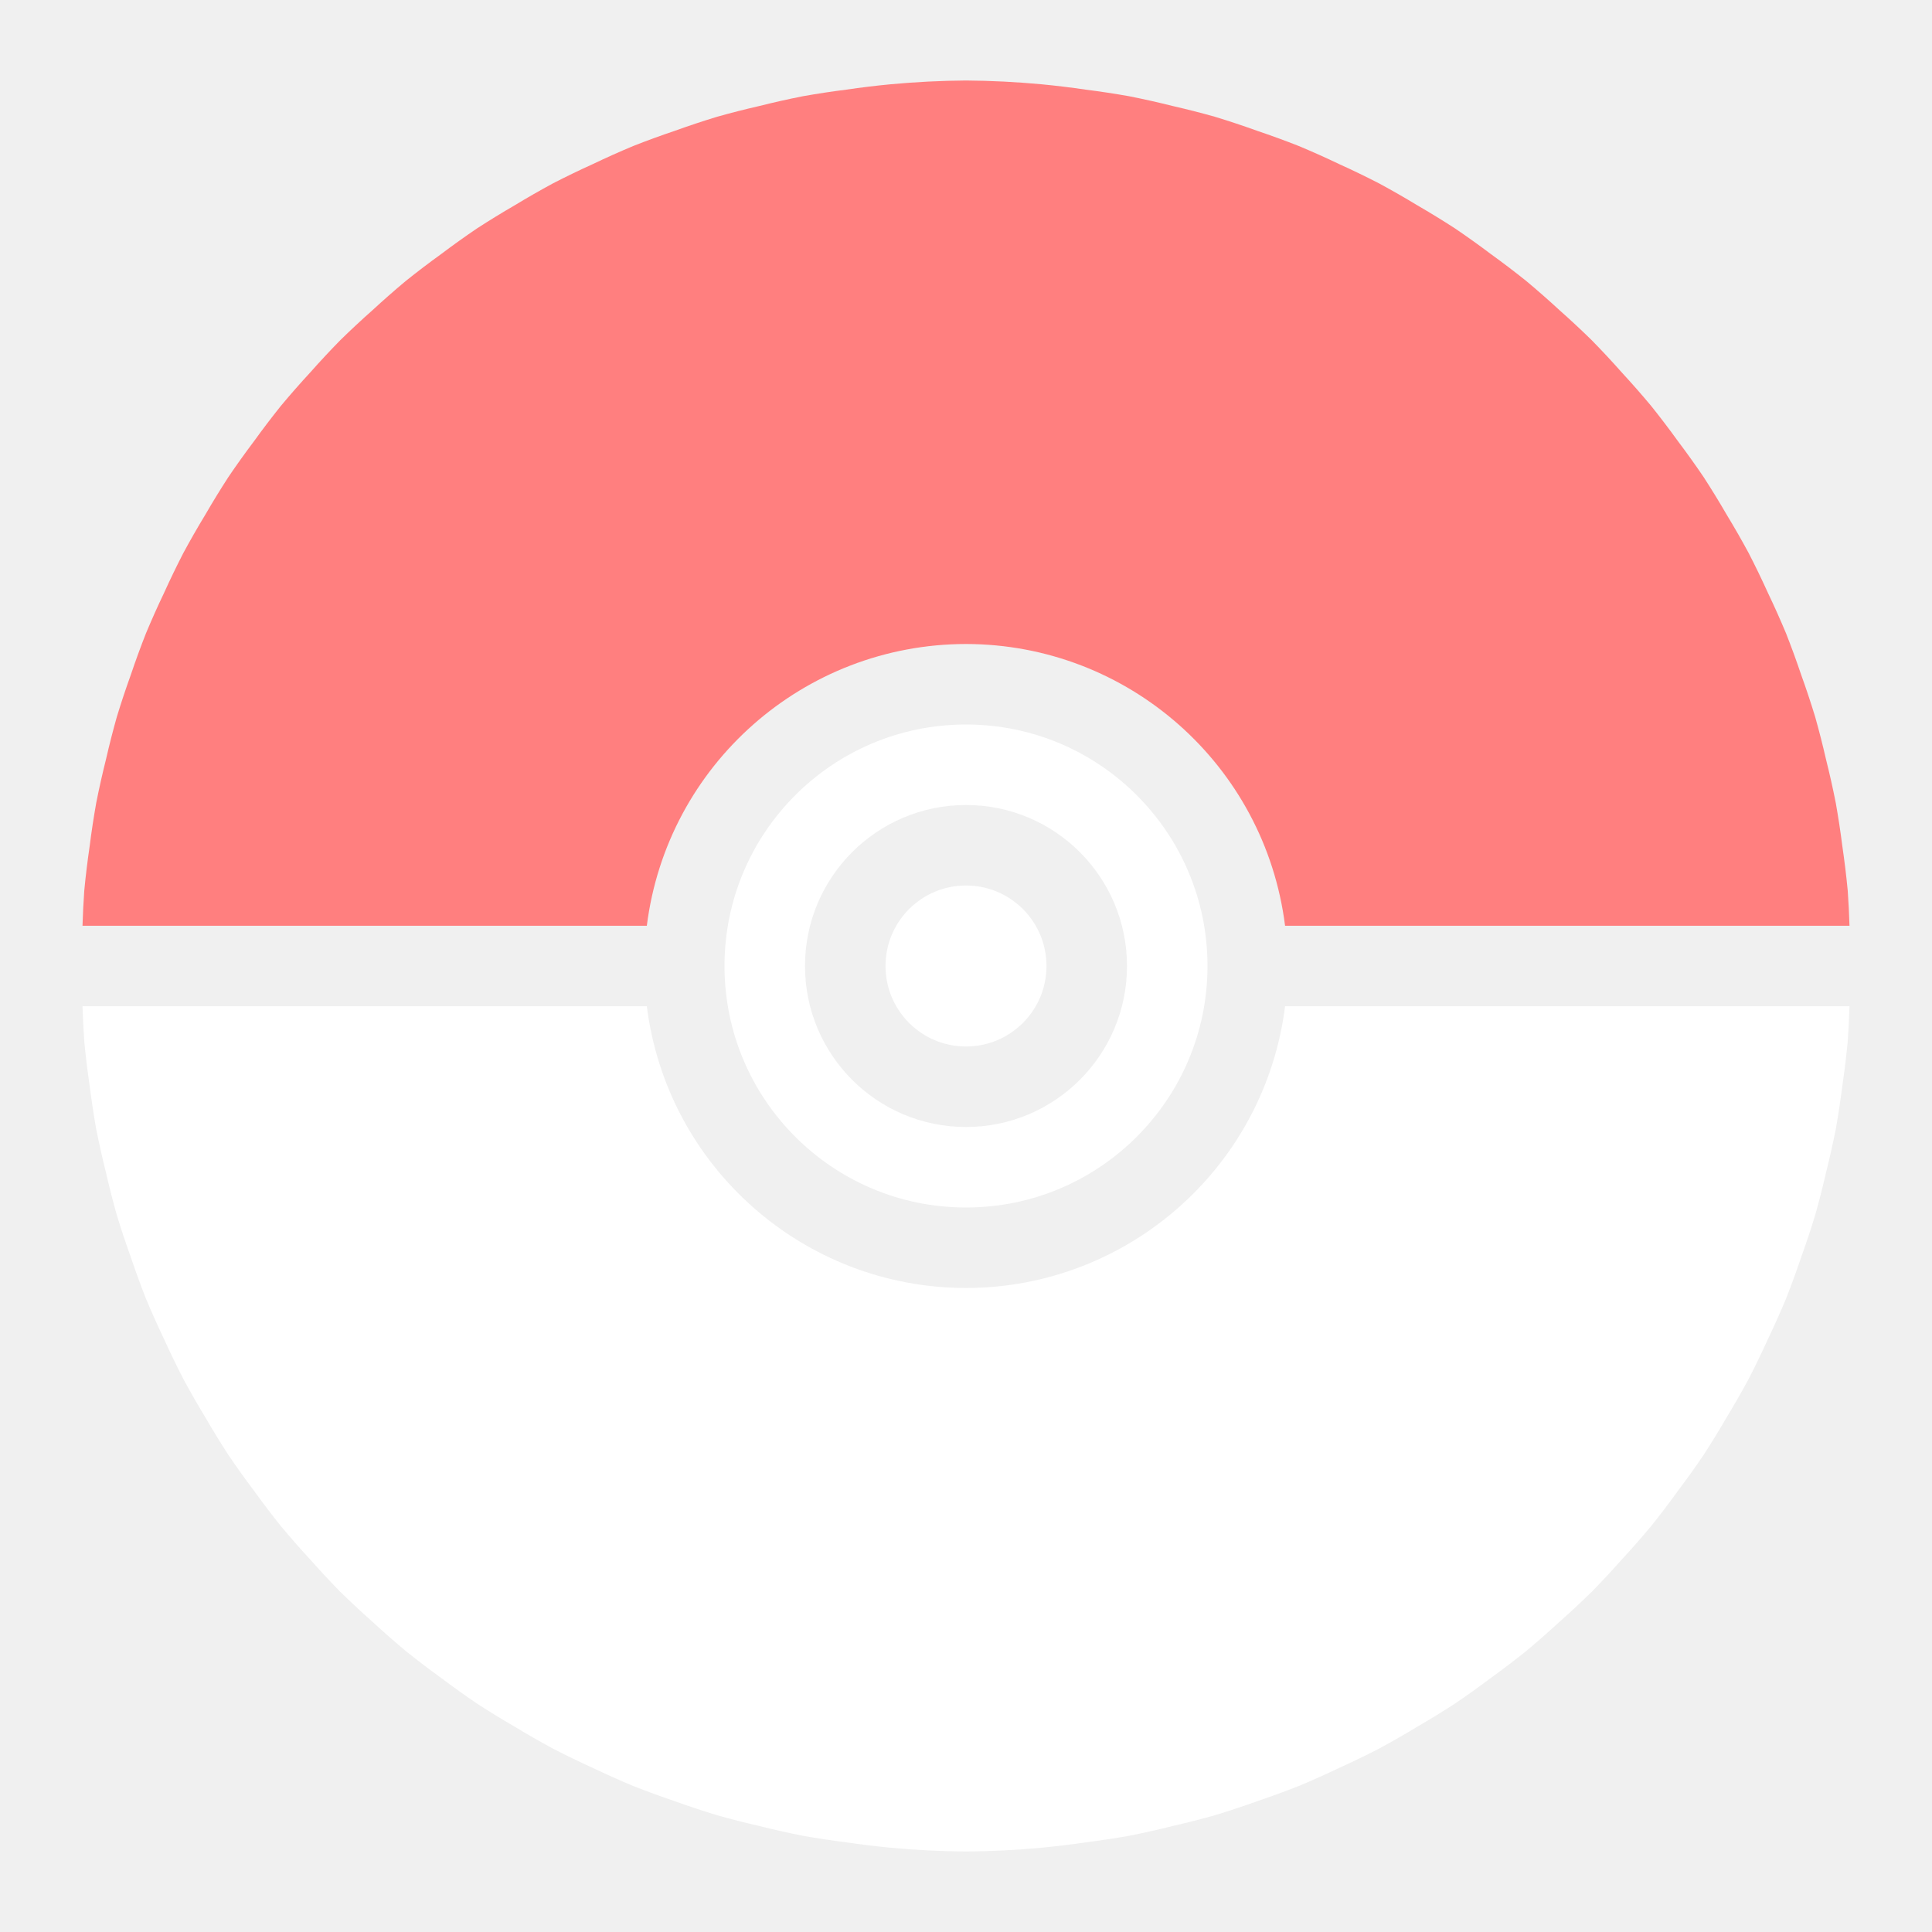
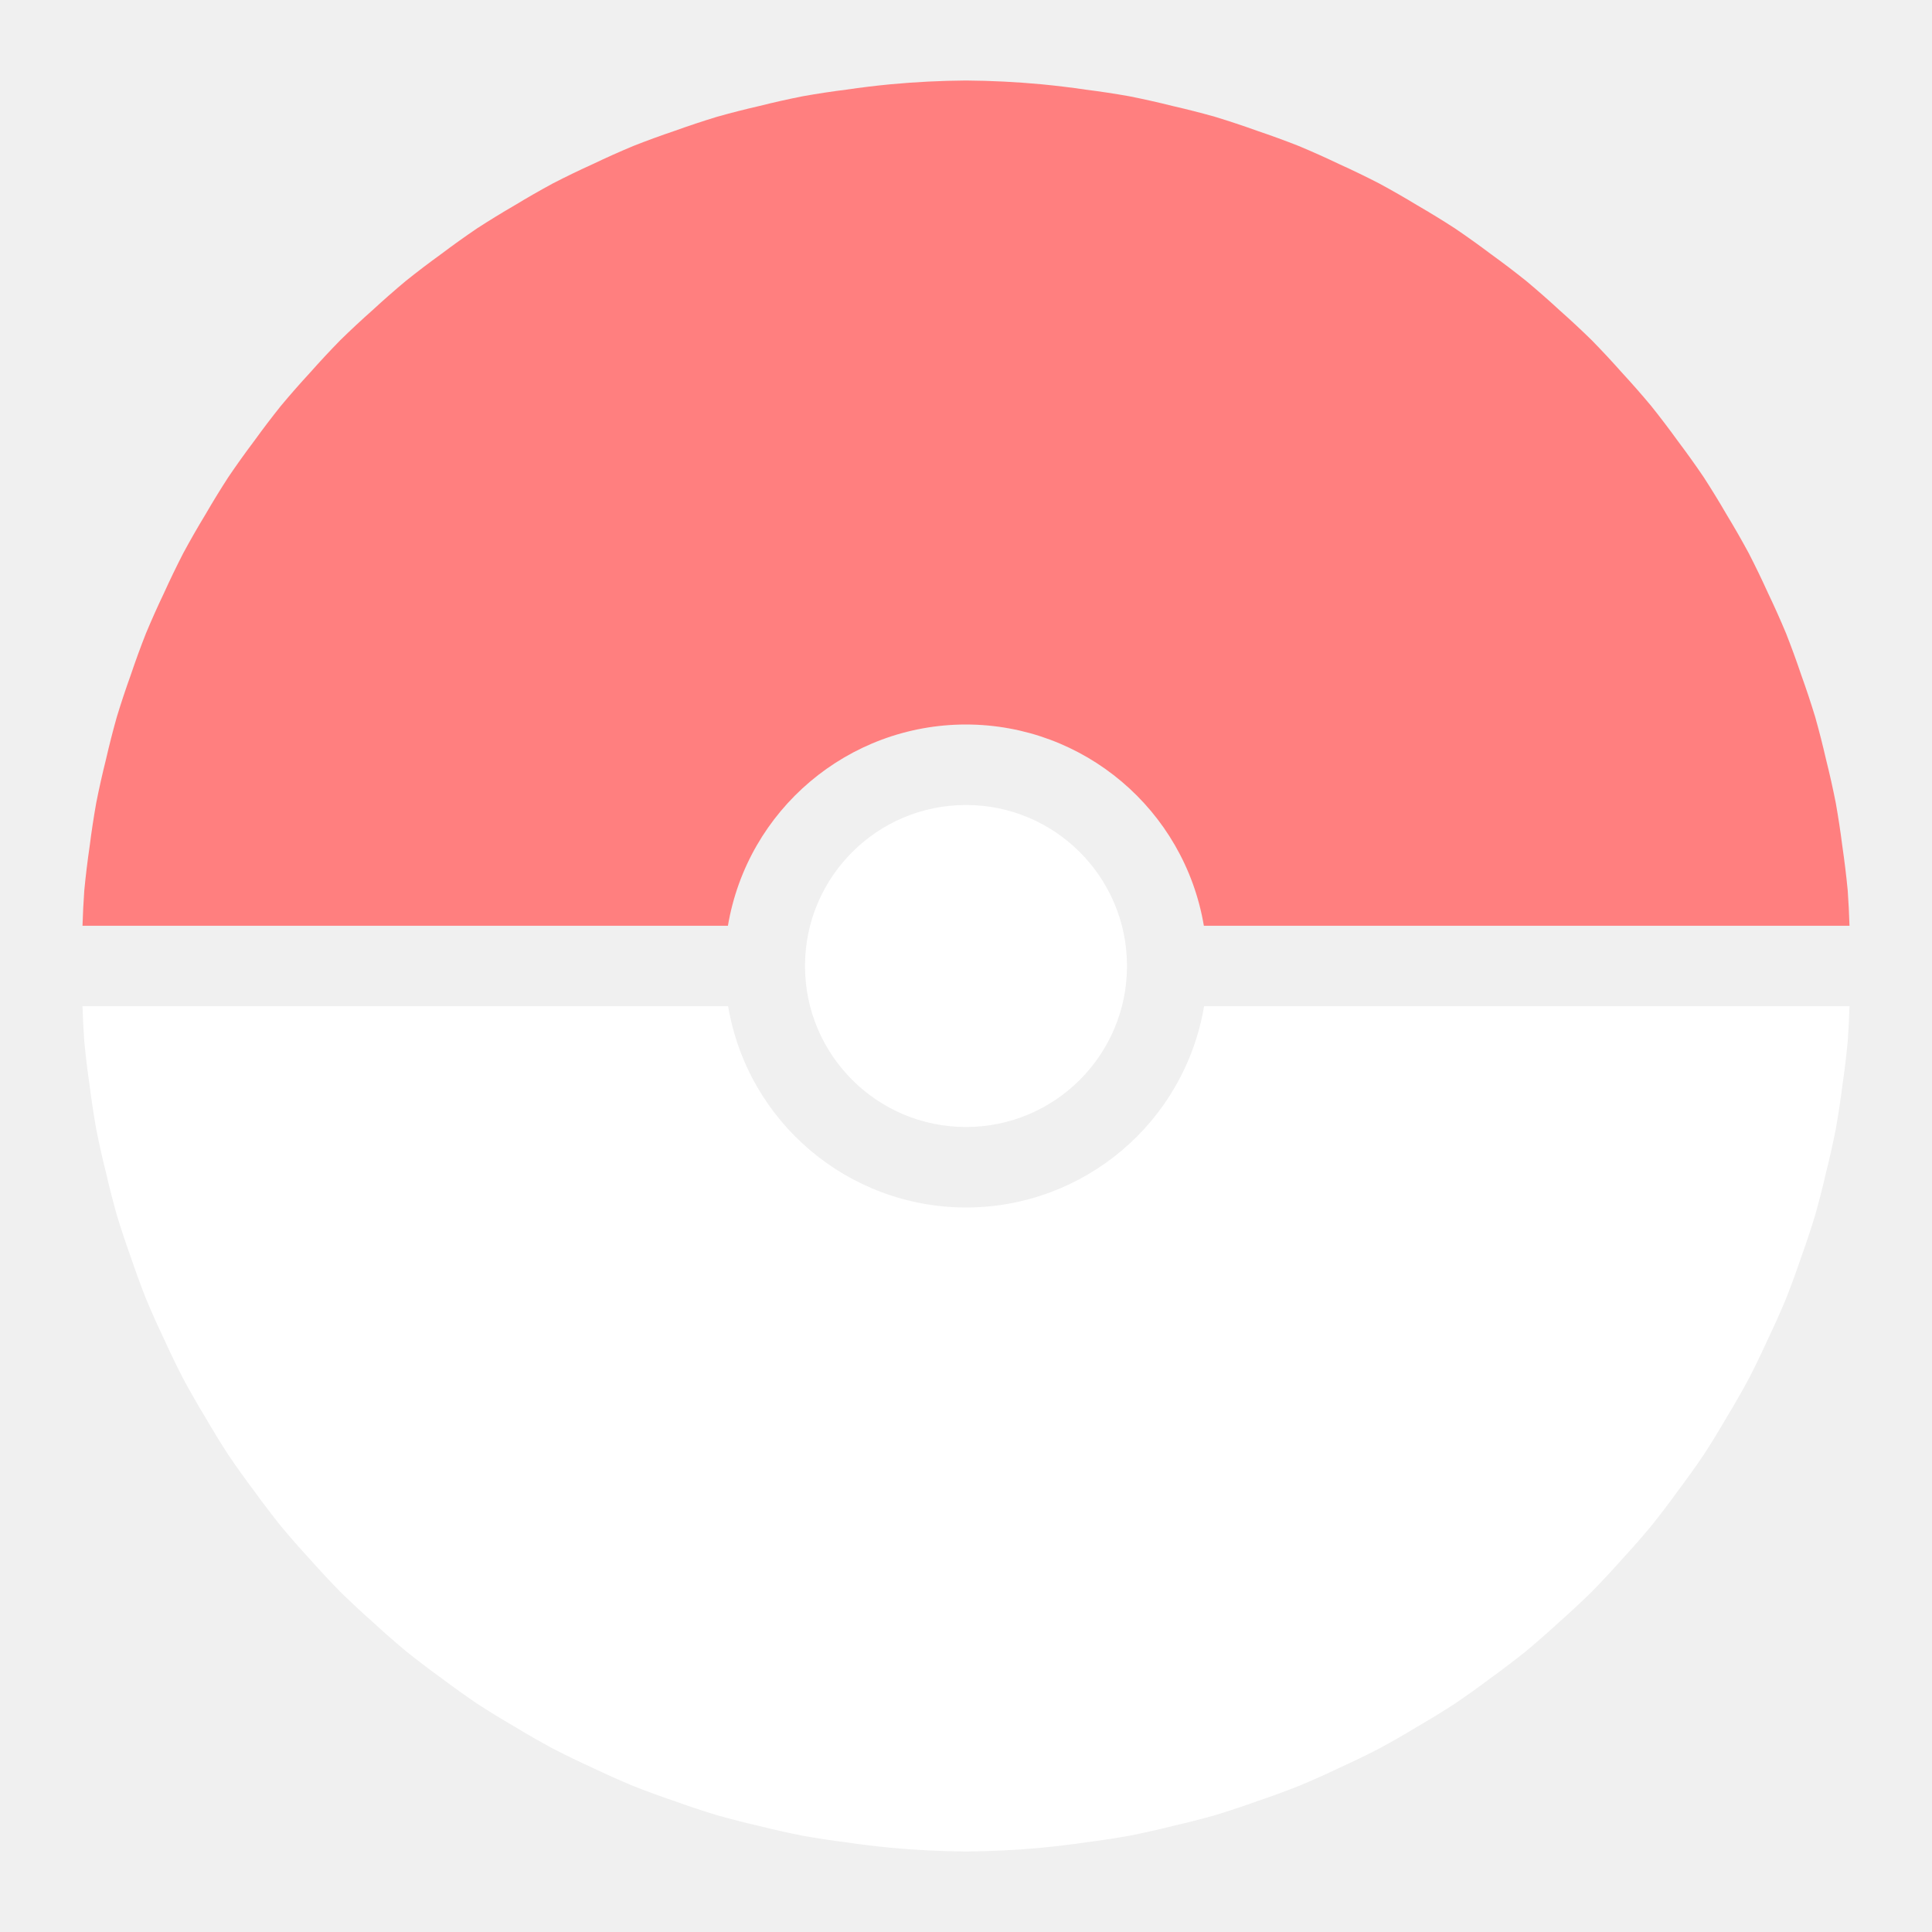
<svg xmlns="http://www.w3.org/2000/svg" width="192" height="192" viewBox="0 0 192 192" id="svg2" version="1.1">
  <defs id="defs4" />
  <g id="layer9" style="display:none" transform="translate(0,-860.3622)">
    <circle style="opacity:0.1;fill:#003333;fill-opacity:1;stroke:none;stroke-width:4;stroke-linecap:round;stroke-linejoin:round;stroke-miterlimit:4;stroke-dasharray:none;stroke-dashoffset:0;stroke-opacity:1" id="path4895" cx="96" cy="956.362" r="96" />
  </g>
  <g id="layer8" style="display:none" transform="translate(0,-860.3622)">
    <path style="fill:none;fill-rule:evenodd;stroke:none;stroke-width:1px;stroke-linecap:butt;stroke-linejoin:miter;stroke-opacity:1" d="m 52,908.362 -4,0 0,16 4,0 0,-16" id="path5033" />
    <path style="opacity:1;fill:#ffffff;fill-opacity:1;stroke:none;stroke-width:4;stroke-linecap:round;stroke-linejoin:round;stroke-miterlimit:4;stroke-dasharray:none;stroke-dashoffset:0;stroke-opacity:1" d="m 96,8 a 88,88 0 0 0 -7.494,0.375 88,88 0 0 0 -4.398,0.533 88,88 0 0 0 -4.307,0.652 88,88 0 0 0 -4.328,0.971 88,88 0 0 0 -4.219,1.076 88,88 0 0 0 -4.203,1.396 88,88 0 0 0 -4.111,1.502 88,88 0 0 0 -4.016,1.797 88,88 0 0 0 -3.955,1.912 88,88 0 0 0 -3.816,2.188 88,88 0 0 0 -3.744,2.295 88,88 0 0 0 -3.58,2.561 88,88 0 0 0 -3.492,2.656 88,88 0 0 0 -3.314,2.91 88,88 0 0 0 -3.209,2.988 88,88 0 0 0 -2.988,3.209 88,88 0 0 0 -2.91,3.314 88,88 0 0 0 -2.656,3.492 88,88 0 0 0 -2.561,3.58 88,88 0 0 0 -2.295,3.744 88,88 0 0 0 -2.188,3.816 88,88 0 0 0 -1.912,3.955 88,88 0 0 0 -1.797,4.016 88,88 0 0 0 -1.502,4.111 88,88 0 0 0 -1.396,4.203 88,88 0 0 0 -1.076,4.219 A 88,88 0 0 0 9.561,79.801 88,88 0 0 0 8.908,84.107 88,88 0 0 0 8.375,88.506 88,88 0 0 0 8,96 a 88,88 0 0 0 0.375,7.494 88,88 0 0 0 0.533,4.398 88,88 0 0 0 0.652,4.307 88,88 0 0 0 0.971,4.328 88,88 0 0 0 1.076,4.219 88,88 0 0 0 1.396,4.203 88,88 0 0 0 1.502,4.111 88,88 0 0 0 1.797,4.016 88,88 0 0 0 1.912,3.955 88,88 0 0 0 2.188,3.816 88,88 0 0 0 2.295,3.744 88,88 0 0 0 2.561,3.58 88,88 0 0 0 2.656,3.492 88,88 0 0 0 2.91,3.314 88,88 0 0 0 2.988,3.209 88,88 0 0 0 3.209,2.988 88,88 0 0 0 3.314,2.91 88,88 0 0 0 3.492,2.656 88,88 0 0 0 3.58,2.561 88,88 0 0 0 3.744,2.295 88,88 0 0 0 3.816,2.188 88,88 0 0 0 3.955,1.912 88,88 0 0 0 4.016,1.797 88,88 0 0 0 4.111,1.502 88,88 0 0 0 4.203,1.396 88,88 0 0 0 4.219,1.076 88,88 0 0 0 4.328,0.971 88,88 0 0 0 4.307,0.652 88,88 0 0 0 4.398,0.533 A 88,88 0 0 0 96,184 a 88,88 0 0 0 7.494,-0.375 88,88 0 0 0 4.398,-0.533 88,88 0 0 0 4.307,-0.652 88,88 0 0 0 4.328,-0.971 88,88 0 0 0 4.219,-1.076 88,88 0 0 0 4.203,-1.396 88,88 0 0 0 4.111,-1.502 88,88 0 0 0 4.016,-1.797 88,88 0 0 0 3.955,-1.912 88,88 0 0 0 3.816,-2.188 88,88 0 0 0 3.744,-2.295 88,88 0 0 0 3.58,-2.561 88,88 0 0 0 3.492,-2.656 88,88 0 0 0 3.314,-2.91 88,88 0 0 0 3.209,-2.988 88,88 0 0 0 2.988,-3.209 88,88 0 0 0 2.91,-3.314 88,88 0 0 0 2.656,-3.492 88,88 0 0 0 2.561,-3.58 88,88 0 0 0 2.295,-3.744 88,88 0 0 0 2.188,-3.816 88,88 0 0 0 1.912,-3.955 88,88 0 0 0 1.797,-4.016 88,88 0 0 0 1.502,-4.111 88,88 0 0 0 1.396,-4.203 88,88 0 0 0 1.076,-4.219 88,88 0 0 0 0.971,-4.328 88,88 0 0 0 0.652,-4.307 88,88 0 0 0 0.533,-4.398 A 88,88 0 0 0 184,96 a 88,88 0 0 0 -0.375,-7.494 88,88 0 0 0 -0.533,-4.398 88,88 0 0 0 -0.652,-4.307 88,88 0 0 0 -0.971,-4.328 88,88 0 0 0 -1.076,-4.219 88,88 0 0 0 -1.396,-4.203 88,88 0 0 0 -1.502,-4.111 88,88 0 0 0 -1.797,-4.016 88,88 0 0 0 -1.912,-3.955 88,88 0 0 0 -2.188,-3.816 88,88 0 0 0 -2.295,-3.744 88,88 0 0 0 -2.561,-3.58 88,88 0 0 0 -2.656,-3.492 88,88 0 0 0 -2.91,-3.314 88,88 0 0 0 -2.988,-3.209 88,88 0 0 0 -3.209,-2.988 88,88 0 0 0 -3.314,-2.91 88,88 0 0 0 -3.492,-2.656 88,88 0 0 0 -3.58,-2.561 88,88 0 0 0 -3.744,-2.295 88,88 0 0 0 -3.816,-2.188 88,88 0 0 0 -3.955,-1.912 88,88 0 0 0 -4.016,-1.797 88,88 0 0 0 -4.111,-1.502 88,88 0 0 0 -4.203,-1.396 A 88,88 0 0 0 116.527,10.531 88,88 0 0 0 112.199,9.561 88,88 0 0 0 107.893,8.908 88,88 0 0 0 103.494,8.375 88,88 0 0 0 96,8 Z" id="path4865" transform="translate(0,860.3622)" />
+     <rect style="opacity:1;fill:#280b0b;fill-opacity:1;stroke:none;stroke-width:1000;stroke-linecap:round;stroke-linejoin:round;stroke-miterlimit:4;stroke-dasharray:none;stroke-dashoffset:0;stroke-opacity:1" id="rect4759" width="192" height="192" x="0" y="860.362" />
  </g>
  <g id="layer2" style="display:inline" transform="translate(0,-860.3622)">
-     <path style="display:inline;opacity:1;fill:#ff7f7f;fill-opacity:1;stroke:none;stroke-width:4;stroke-linecap:round;stroke-linejoin:round;stroke-miterlimit:4;stroke-dasharray:none;stroke-dashoffset:0;stroke-opacity:1" d="M 96 8 A 88 88 0 0 0 88.506 8.375 A 88 88 0 0 0 84.107 8.908 A 88 88 0 0 0 79.801 9.561 A 88 88 0 0 0 75.473 10.531 A 88 88 0 0 0 71.254 11.607 A 88 88 0 0 0 67.051 13.004 A 88 88 0 0 0 62.939 14.506 A 88 88 0 0 0 58.924 16.303 A 88 88 0 0 0 54.969 18.215 A 88 88 0 0 0 51.152 20.402 A 88 88 0 0 0 47.408 22.697 A 88 88 0 0 0 43.828 25.258 A 88 88 0 0 0 40.336 27.914 A 88 88 0 0 0 37.021 30.824 A 88 88 0 0 0 33.812 33.812 A 88 88 0 0 0 30.824 37.021 A 88 88 0 0 0 27.914 40.336 A 88 88 0 0 0 25.258 43.828 A 88 88 0 0 0 22.697 47.408 A 88 88 0 0 0 20.402 51.152 A 88 88 0 0 0 18.215 54.969 A 88 88 0 0 0 16.303 58.924 A 88 88 0 0 0 14.506 62.939 A 88 88 0 0 0 13.004 67.051 A 88 88 0 0 0 11.607 71.254 A 88 88 0 0 0 10.531 75.473 A 88 88 0 0 0 9.561 79.801 A 88 88 0 0 0 8.908 84.107 A 88 88 0 0 0 8.375 88.506 A 88 88 0 0 0 8.199 92 L 64.281 92 A 32 32 0 0 1 96 64 A 32 32 0 0 1 127.709 92 L 183.801 92 A 88 88 0 0 0 183.625 88.506 A 88 88 0 0 0 183.092 84.107 A 88 88 0 0 0 182.439 79.801 A 88 88 0 0 0 181.469 75.473 A 88 88 0 0 0 180.393 71.254 A 88 88 0 0 0 178.996 67.051 A 88 88 0 0 0 177.494 62.939 A 88 88 0 0 0 175.697 58.924 A 88 88 0 0 0 173.785 54.969 A 88 88 0 0 0 171.598 51.152 A 88 88 0 0 0 169.303 47.408 A 88 88 0 0 0 166.742 43.828 A 88 88 0 0 0 164.086 40.336 A 88 88 0 0 0 161.176 37.021 A 88 88 0 0 0 158.188 33.812 A 88 88 0 0 0 154.979 30.824 A 88 88 0 0 0 151.664 27.914 A 88 88 0 0 0 148.172 25.258 A 88 88 0 0 0 144.592 22.697 A 88 88 0 0 0 140.848 20.402 A 88 88 0 0 0 137.031 18.215 A 88 88 0 0 0 133.076 16.303 A 88 88 0 0 0 129.061 14.506 A 88 88 0 0 0 124.949 13.004 A 88 88 0 0 0 120.746 11.607 A 88 88 0 0 0 116.527 10.531 A 88 88 0 0 0 112.199 9.561 A 88 88 0 0 0 107.893 8.908 A 88 88 0 0 0 103.494 8.375 A 88 88 0 0 0 96 8 z " transform="translate(0,860.3622)" id="path4946" />
+     <path style="display:inline;opacity:1;fill:#ff7f7f;fill-opacity:1;stroke:none;stroke-width:4;stroke-linecap:round;stroke-linejoin:round;stroke-miterlimit:4;stroke-dasharray:none;stroke-dashoffset:0;stroke-opacity:1" d="M 96 8 C 93.498 8.018 90.997 8.144 88.506 8.375 C 87.035 8.516 85.569 8.694 84.107 8.908 C 82.667 9.09 81.231 9.308 79.801 9.561 C 78.35 9.848 76.907 10.171 75.473 10.531 C 74.058 10.855 72.651 11.214 71.254 11.607 C 69.841 12.038 68.44 12.503 67.051 13.004 C 65.668 13.47 64.297 13.971 62.939 14.506 C 61.586 15.071 60.247 15.67 58.924 16.303 C 57.59 16.907 56.271 17.545 54.969 18.215 C 53.679 18.912 52.406 19.641 51.152 20.402 C 49.885 21.136 48.637 21.901 47.408 22.697 C 46.194 23.521 45 24.375 43.828 25.258 C 42.642 26.114 41.478 27 40.336 27.914 C 39.207 28.856 38.102 29.827 37.021 30.824 C 35.927 31.794 34.857 32.79 33.812 33.812 C 32.79 34.857 31.794 35.927 30.824 37.021 C 29.827 38.102 28.856 39.207 27.914 40.336 C 27 41.478 26.114 42.642 25.258 43.828 C 24.375 45 23.521 46.194 22.697 47.408 C 21.901 48.637 21.136 49.885 20.402 51.152 C 19.641 52.406 18.912 53.679 18.215 54.969 C 17.545 56.271 16.907 57.59 16.303 58.924 C 15.67 60.247 15.071 61.586 14.506 62.939 C 13.971 64.297 13.47 65.668 13.004 67.051 C 12.503 68.44 12.038 69.841 11.607 71.254 C 11.214 72.651 10.855 74.058 10.531 75.473 C 10.171 76.907 9.848 78.35 9.561 79.801 C 9.308 81.231 9.09 82.667 8.908 84.107 C 8.694 85.569 8.516 87.035 8.375 88.506 C 8.293 89.669 8.235 90.834 8.199 92 L 72.34 92 A 24 24 0 0 1 96 72 A 24 24 0 0 1 119.639 92 L 183.801 92 C 183.765 90.834 183.707 89.669 183.625 88.506 C 183.484 87.035 183.306 85.569 183.092 84.107 C 182.91 82.667 182.692 81.231 182.439 79.801 C 182.152 78.35 181.829 76.907 181.469 75.473 C 181.145 74.058 180.786 72.651 180.393 71.254 C 179.962 69.841 179.497 68.44 178.996 67.051 C 178.53 65.668 178.029 64.297 177.494 62.939 C 176.929 61.586 176.33 60.247 175.697 58.924 C 175.093 57.59 174.455 56.271 173.785 54.969 C 173.088 53.679 172.359 52.406 171.598 51.152 C 170.864 49.885 170.099 48.637 169.303 47.408 C 168.479 46.194 167.625 45 166.742 43.828 C 165.886 42.642 165 41.478 164.086 40.336 C 163.144 39.207 162.173 38.102 161.176 37.021 C 160.207 35.927 159.21 34.857 158.188 33.812 C 157.143 32.79 156.073 31.794 154.979 30.824 C 153.898 29.827 152.793 28.856 151.664 27.914 C 150.522 27 149.358 26.114 148.172 25.258 C 147 24.375 145.806 23.521 144.592 22.697 C 143.363 21.901 142.115 21.136 140.848 20.402 C 139.594 19.641 138.321 18.912 137.031 18.215 C 135.729 17.545 134.41 16.907 133.076 16.303 C 131.753 15.67 130.414 15.071 129.061 14.506 C 127.703 13.971 126.332 13.47 124.949 13.004 C 123.56 12.503 122.159 12.038 120.746 11.607 C 119.349 11.214 117.942 10.855 116.527 10.531 C 115.093 10.171 113.65 9.848 112.199 9.561 C 110.769 9.308 109.333 9.09 107.893 8.908 C 106.431 8.694 104.965 8.516 103.494 8.375 C 101.003 8.144 98.502 8.018 96 8 z " transform="translate(0,860.3622)" id="path4946" />
  </g>
  <g id="layer4">
-     <path style="display:inline;opacity:1;fill:#ffffff;fill-opacity:1;stroke:none;stroke-width:4;stroke-linecap:round;stroke-linejoin:round;stroke-miterlimit:4;stroke-dasharray:none;stroke-dashoffset:0;stroke-opacity:1" d="M 8.199 100 A 88 88 0 0 0 8.375 103.494 A 88 88 0 0 0 8.908 107.893 A 88 88 0 0 0 9.561 112.199 A 88 88 0 0 0 10.531 116.527 A 88 88 0 0 0 11.607 120.746 A 88 88 0 0 0 13.004 124.949 A 88 88 0 0 0 14.506 129.061 A 88 88 0 0 0 16.303 133.076 A 88 88 0 0 0 18.215 137.031 A 88 88 0 0 0 20.402 140.848 A 88 88 0 0 0 22.697 144.592 A 88 88 0 0 0 25.258 148.172 A 88 88 0 0 0 27.914 151.664 A 88 88 0 0 0 30.824 154.979 A 88 88 0 0 0 33.812 158.188 A 88 88 0 0 0 37.021 161.176 A 88 88 0 0 0 40.336 164.086 A 88 88 0 0 0 43.828 166.742 A 88 88 0 0 0 47.408 169.303 A 88 88 0 0 0 51.152 171.598 A 88 88 0 0 0 54.969 173.785 A 88 88 0 0 0 58.924 175.697 A 88 88 0 0 0 62.939 177.494 A 88 88 0 0 0 67.051 178.996 A 88 88 0 0 0 71.254 180.393 A 88 88 0 0 0 75.473 181.469 A 88 88 0 0 0 79.801 182.439 A 88 88 0 0 0 84.107 183.092 A 88 88 0 0 0 88.506 183.625 A 88 88 0 0 0 96 184 A 88 88 0 0 0 103.494 183.625 A 88 88 0 0 0 107.893 183.092 A 88 88 0 0 0 112.199 182.439 A 88 88 0 0 0 116.527 181.469 A 88 88 0 0 0 120.746 180.393 A 88 88 0 0 0 124.949 178.996 A 88 88 0 0 0 129.061 177.494 A 88 88 0 0 0 133.076 175.697 A 88 88 0 0 0 137.031 173.785 A 88 88 0 0 0 140.848 171.598 A 88 88 0 0 0 144.592 169.303 A 88 88 0 0 0 148.172 166.742 A 88 88 0 0 0 151.664 164.086 A 88 88 0 0 0 154.979 161.176 A 88 88 0 0 0 158.188 158.188 A 88 88 0 0 0 161.176 154.979 A 88 88 0 0 0 164.086 151.664 A 88 88 0 0 0 166.742 148.172 A 88 88 0 0 0 169.303 144.592 A 88 88 0 0 0 171.598 140.848 A 88 88 0 0 0 173.785 137.031 A 88 88 0 0 0 175.697 133.076 A 88 88 0 0 0 177.494 129.061 A 88 88 0 0 0 178.996 124.949 A 88 88 0 0 0 180.393 120.746 A 88 88 0 0 0 181.469 116.527 A 88 88 0 0 0 182.439 112.199 A 88 88 0 0 0 183.092 107.893 A 88 88 0 0 0 183.625 103.494 A 88 88 0 0 0 183.801 100 L 127.709 100 A 32 32 0 0 1 96 128 A 32 32 0 0 1 64.281 100 L 8.199 100 z " id="path4168" />
+     <path style="display:inline;opacity:1;fill:#ffffff;fill-opacity:1;stroke:none;stroke-width:4;stroke-linecap:round;stroke-linejoin:round;stroke-miterlimit:4;stroke-dasharray:none;stroke-dashoffset:0;stroke-opacity:1" d="M 8.199 100 C 8.235 101.166 8.293 102.331 8.375 103.494 C 8.516 104.965 8.694 106.431 8.908 107.893 C 9.09 109.333 9.308 110.769 9.561 112.199 C 9.848 113.65 10.171 115.093 10.531 116.527 C 10.855 117.942 11.214 119.349 11.607 120.746 C 12.038 122.159 12.503 123.56 13.004 124.949 C 13.47 126.332 13.971 127.703 14.506 129.061 C 15.071 130.414 15.67 131.753 16.303 133.076 C 16.907 134.41 17.545 135.729 18.215 137.031 C 18.912 138.321 19.641 139.594 20.402 140.848 C 21.136 142.115 21.901 143.363 22.697 144.592 C 23.521 145.806 24.375 147 25.258 148.172 C 26.114 149.358 27 150.522 27.914 151.664 C 28.856 152.793 29.827 153.898 30.824 154.979 C 31.794 156.073 32.79 157.143 33.812 158.188 C 34.857 159.21 35.927 160.207 37.021 161.176 C 38.102 162.173 39.207 163.144 40.336 164.086 C 41.478 165 42.642 165.886 43.828 166.742 C 45 167.625 46.194 168.479 47.408 169.303 C 48.637 170.099 49.885 170.864 51.152 171.598 C 52.406 172.359 53.679 173.088 54.969 173.785 C 56.271 174.455 57.59 175.093 58.924 175.697 C 60.247 176.33 61.586 176.929 62.939 177.494 C 64.297 178.029 65.668 178.53 67.051 178.996 C 68.44 179.497 69.841 179.962 71.254 180.393 C 72.651 180.786 74.058 181.145 75.473 181.469 C 76.907 181.829 78.35 182.152 79.801 182.439 C 81.231 182.692 82.667 182.91 84.107 183.092 C 85.569 183.306 87.035 183.484 88.506 183.625 C 90.997 183.856 93.498 183.982 96 184 C 98.502 183.982 101.003 183.856 103.494 183.625 C 104.965 183.484 106.431 183.306 107.893 183.092 C 109.333 182.91 110.769 182.692 112.199 182.439 C 113.65 182.152 115.093 181.829 116.527 181.469 C 117.942 181.145 119.349 180.786 120.746 180.393 C 122.159 179.962 123.56 179.497 124.949 178.996 C 126.332 178.53 127.703 178.029 129.061 177.494 C 130.414 176.929 131.753 176.33 133.076 175.697 C 134.41 175.093 135.729 174.455 137.031 173.785 C 138.321 173.088 139.594 172.359 140.848 171.598 C 142.115 170.864 143.363 170.099 144.592 169.303 C 145.806 168.479 147 167.625 148.172 166.742 C 149.358 165.886 150.522 165 151.664 164.086 C 152.793 163.144 153.898 162.173 154.979 161.176 C 156.073 160.207 157.143 159.21 158.188 158.188 C 159.21 157.143 160.207 156.073 161.176 154.979 C 162.173 153.898 163.144 152.793 164.086 151.664 C 165 150.522 165.886 149.358 166.742 148.172 C 167.625 147 168.479 145.806 169.303 144.592 C 170.099 143.363 170.864 142.115 171.598 140.848 C 172.359 139.594 173.088 138.321 173.785 137.031 C 174.455 135.729 175.093 134.41 175.697 133.076 C 176.33 131.753 176.929 130.414 177.494 129.061 C 178.029 127.703 178.53 126.332 178.996 124.949 C 179.497 123.56 179.962 122.159 180.393 120.746 C 180.786 119.349 181.145 117.942 181.469 116.527 C 181.829 115.093 182.152 113.65 182.439 112.199 C 182.692 110.769 182.91 109.333 183.092 107.893 C 183.306 106.431 183.484 104.965 183.625 103.494 C 183.707 102.331 183.765 101.166 183.801 100 L 119.66 100 A 24 24 0 0 1 96 120 A 24 24 0 0 1 72.361 100 L 8.199 100 z " id="path4168" />
  </g>
  <g id="layer1" style="display:inline" transform="translate(0,-860.3622)">
    <path style="display:inline;opacity:1;fill:#ffffff;fill-opacity:1;stroke:none;stroke-width:1.1;stroke-linecap:butt;stroke-linejoin:round;stroke-miterlimit:4;stroke-dasharray:2.2, 2.2;stroke-dashoffset:0;stroke-opacity:1" id="path4407-0-6-6-9" r="12" cy="944.362" cx="60" d="" />
-     <path style="opacity:1;fill:#ffffff;fill-opacity:1;stroke:none;stroke-width:4;stroke-linecap:round;stroke-linejoin:round;stroke-miterlimit:4;stroke-dasharray:none;stroke-dashoffset:0;stroke-opacity:1" d="M 96 72 A 24 24 0 0 0 72 96 A 24 24 0 0 0 96 120 A 24 24 0 0 0 120 96 A 24 24 0 0 0 96 72 z M 96 80 A 16 16 0 0 1 112 96 A 16 16 0 0 1 96 112 A 16 16 0 0 1 80 96 A 16 16 0 0 1 96 80 z " transform="translate(0,860.3622)" id="path4957" />
-     <circle style="opacity:1;fill:#ffffff;fill-opacity:1;stroke:none;stroke-width:1000;stroke-linecap:round;stroke-linejoin:round;stroke-miterlimit:4;stroke-dasharray:none;stroke-dashoffset:0;stroke-opacity:1" id="path4751" cx="96" cy="956.362" r="8" />
+     <circle style="opacity:1;fill:#ffffff;fill-opacity:1;stroke:none;stroke-width:1000;stroke-linecap:round;stroke-linejoin:round;stroke-miterlimit:4;stroke-dasharray:none;stroke-dashoffset:0;stroke-opacity:1" id="path4751" cx="96" cy="956.362" r="16" />
  </g>
  <g id="layer3" style="display:none" transform="translate(0,-860.3622)">
    <path id="path4860" d="m 72,930.362 a 2,2 0 0 0 -2,2 2,2 0 0 0 0.586,1.414 l 22.586,22.586 -22.564,22.564 a 2,2 0 0 0 -0.021,0.021 A 2,2 0 0 0 70,980.362 a 2,2 0 0 0 2,2 2,2 0 0 0 1.414,-0.586 l 22.586,-22.586 22.564,22.564 a 2,2 0 0 0 0.021,0.021 2,2 0 0 0 1.414,0.586 2,2 0 0 0 2,-2 2,2 0 0 0 -0.586,-1.414 L 98.828,956.362 121.393,933.798 a 2,2 0 0 0 0.021,-0.021 2,2 0 0 0 0.586,-1.414 2,2 0 0 0 -2,-2 2,2 0 0 0 -1.414,0.586 L 96,953.534 73.436,930.97 a 2,2 0 0 0 -0.021,-0.021 2,2 0 0 0 -1.414,-0.586 z" style="display:inline;opacity:1;fill:#ba8797;fill-opacity:1;stroke:none;stroke-width:4;stroke-linecap:round;stroke-linejoin:round;stroke-miterlimit:4;stroke-dasharray:none;stroke-dashoffset:0;stroke-opacity:1" />
    <path style="display:inline;opacity:1;fill:#baa7b0;fill-opacity:1;stroke:none;stroke-width:4;stroke-linecap:round;stroke-linejoin:round;stroke-miterlimit:4;stroke-dasharray:none;stroke-dashoffset:0;stroke-opacity:1" d="m 72,69 a 3,3 0 0 0 -3,3 3,3 0 0 0 0.881,2.119 l -0.002,0.002 L 91.758,96 l -21.848,21.848 -0.031,0.031 0.002,0.002 A 3,3 0 0 0 69,120 a 3,3 0 0 0 3,3 3,3 0 0 0 2.119,-0.881 l 0.002,0.002 L 96,100.242 l 21.848,21.848 0.031,0.031 0.002,-0.002 A 3,3 0 0 0 120,123 a 3,3 0 0 0 3,-3 3,3 0 0 0 -0.881,-2.119 l 0.002,-0.002 L 100.242,96 l 21.848,-21.848 0.031,-0.031 -0.002,-0.002 A 3,3 0 0 0 123,72 a 3,3 0 0 0 -3,-3 3,3 0 0 0 -2.119,0.881 l -0.002,-0.002 L 96,91.758 74.152,69.91 l -0.031,-0.031 -0.002,0.002 A 3,3 0 0 0 72,69 Z" id="rect4897" transform="translate(0,860.3622)" />
  </g>
</svg>
